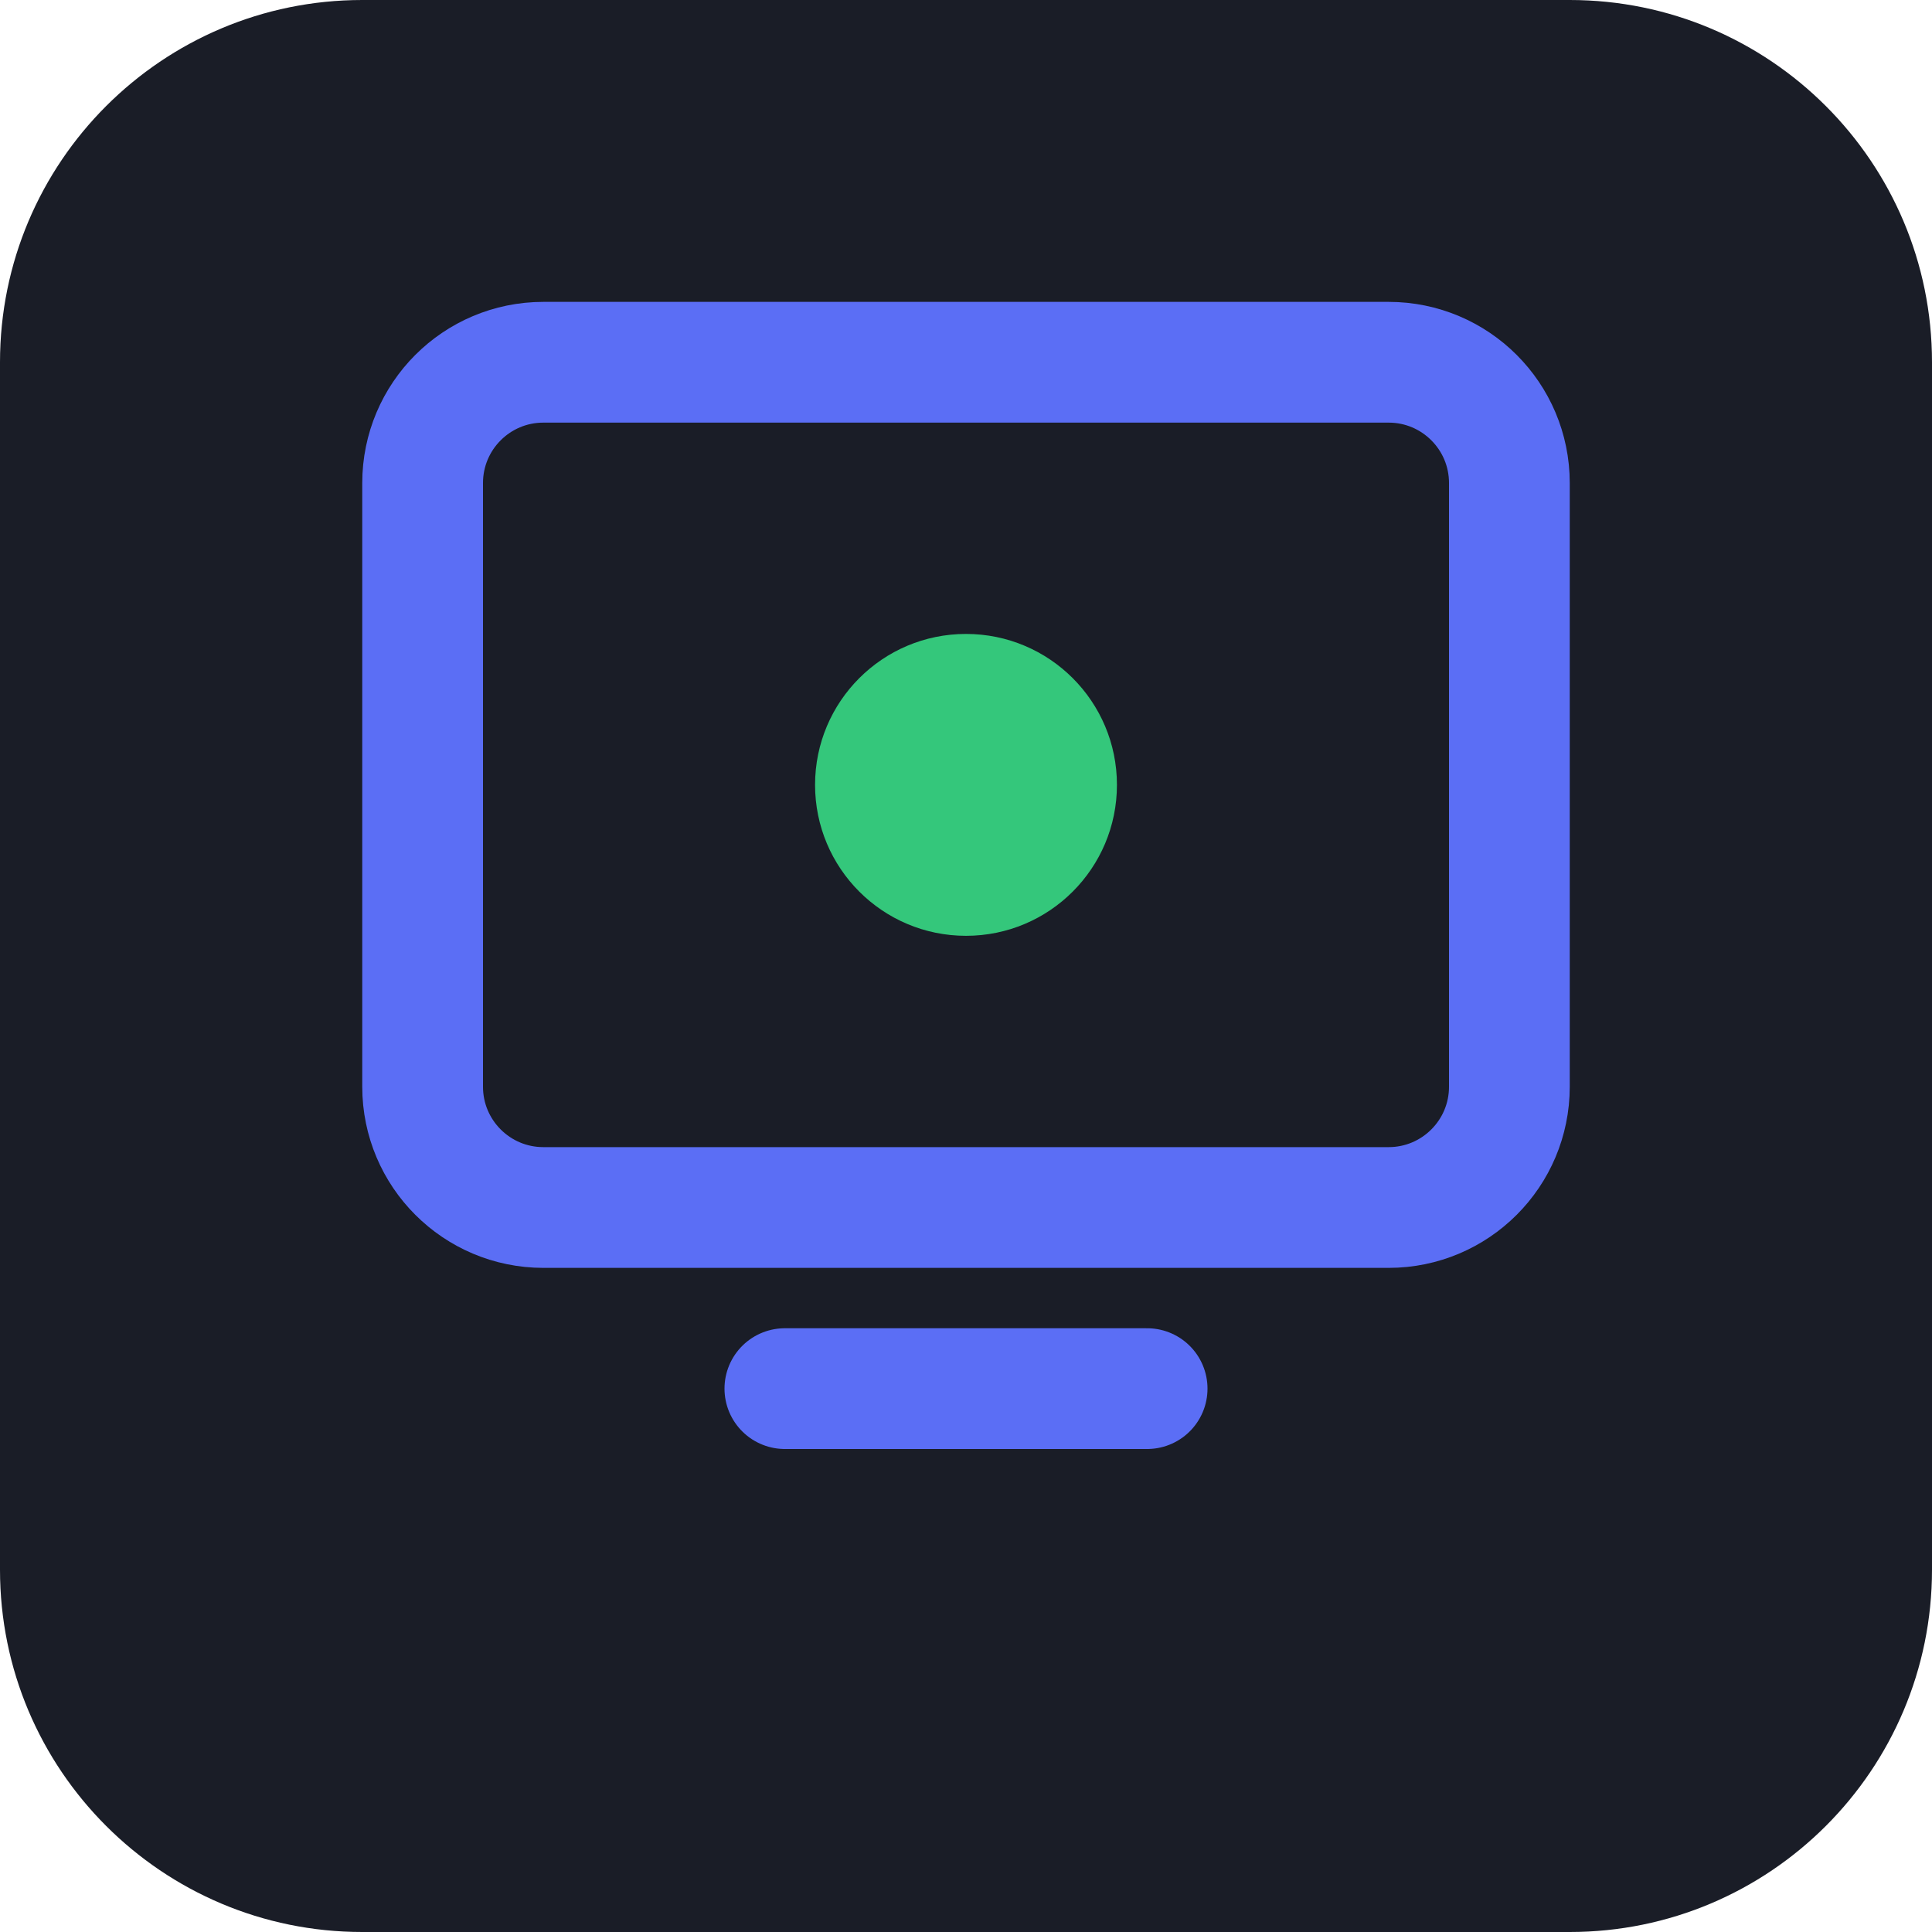
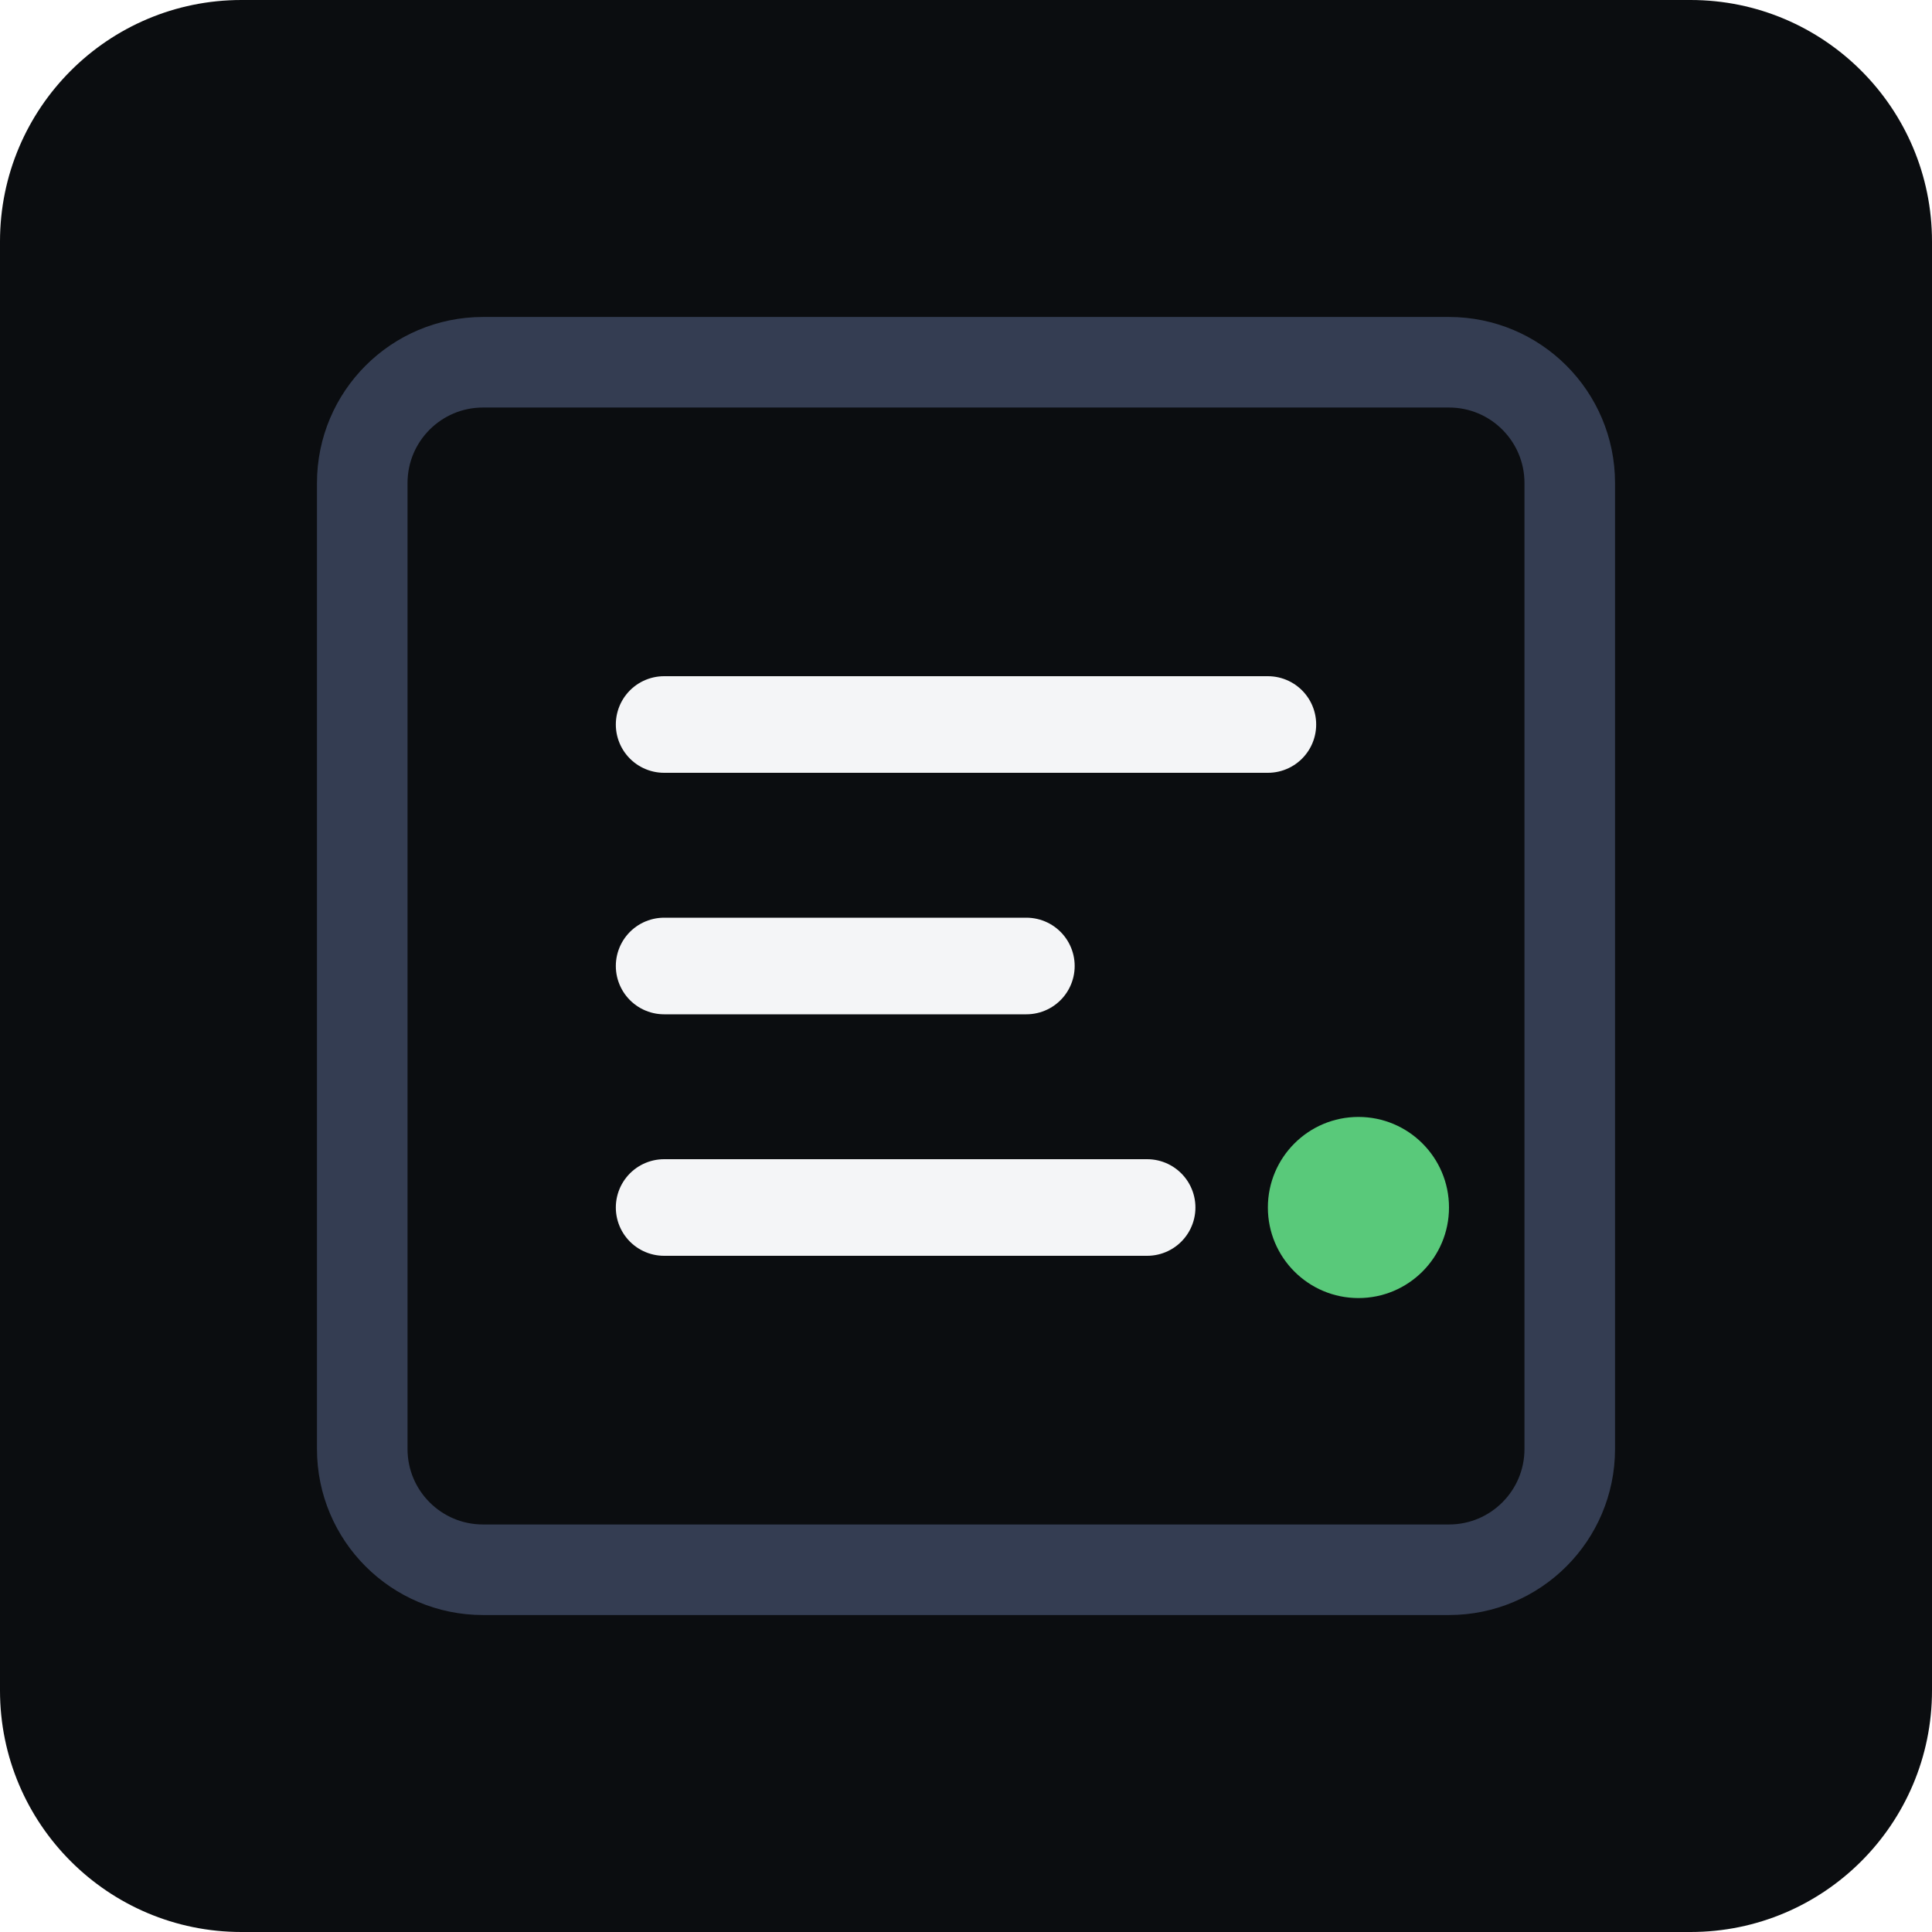
<svg xmlns="http://www.w3.org/2000/svg" viewBox="0 0 32 32">
-   <rect width="32" height="32" rx="6" fill="#1a1d27" />
-   <rect x="7" y="6" width="18" height="14" rx="2" fill="none" stroke="#5b6ef5" stroke-width="2" />
-   <line x1="13" y1="23" x2="19" y2="23" stroke="#5b6ef5" stroke-width="2" stroke-linecap="round" />
-   <circle cx="16" cy="13" r="2.5" fill="#34c77b" />
+   <rect width="32" height="32" rx="4" fill="#0b0d10" />
+   <rect x="6" y="6" width="20" height="20" rx="2" fill="none" stroke="#343d52" stroke-width="1.5" />
+   <path d="M11 12h10M11 16h6M11 20h8" stroke="#f4f5f7" stroke-width="1.6" stroke-linecap="round" />
+   <circle cx="22.5" cy="20" r="1.5" fill="#59c97a" />
</svg>
